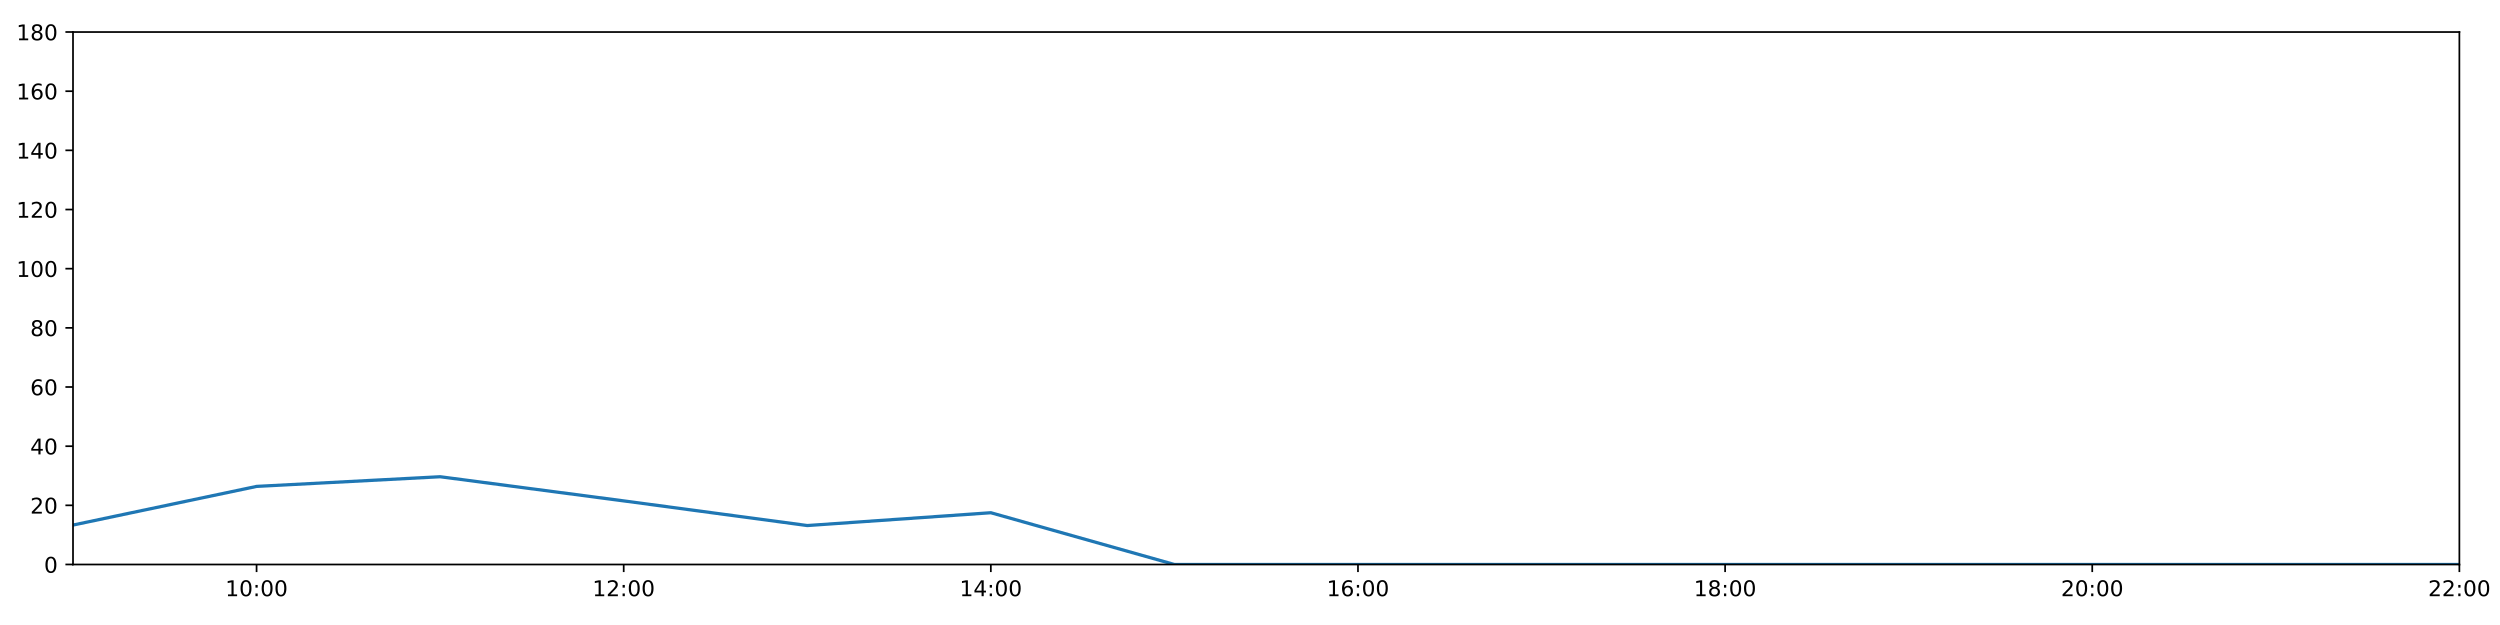
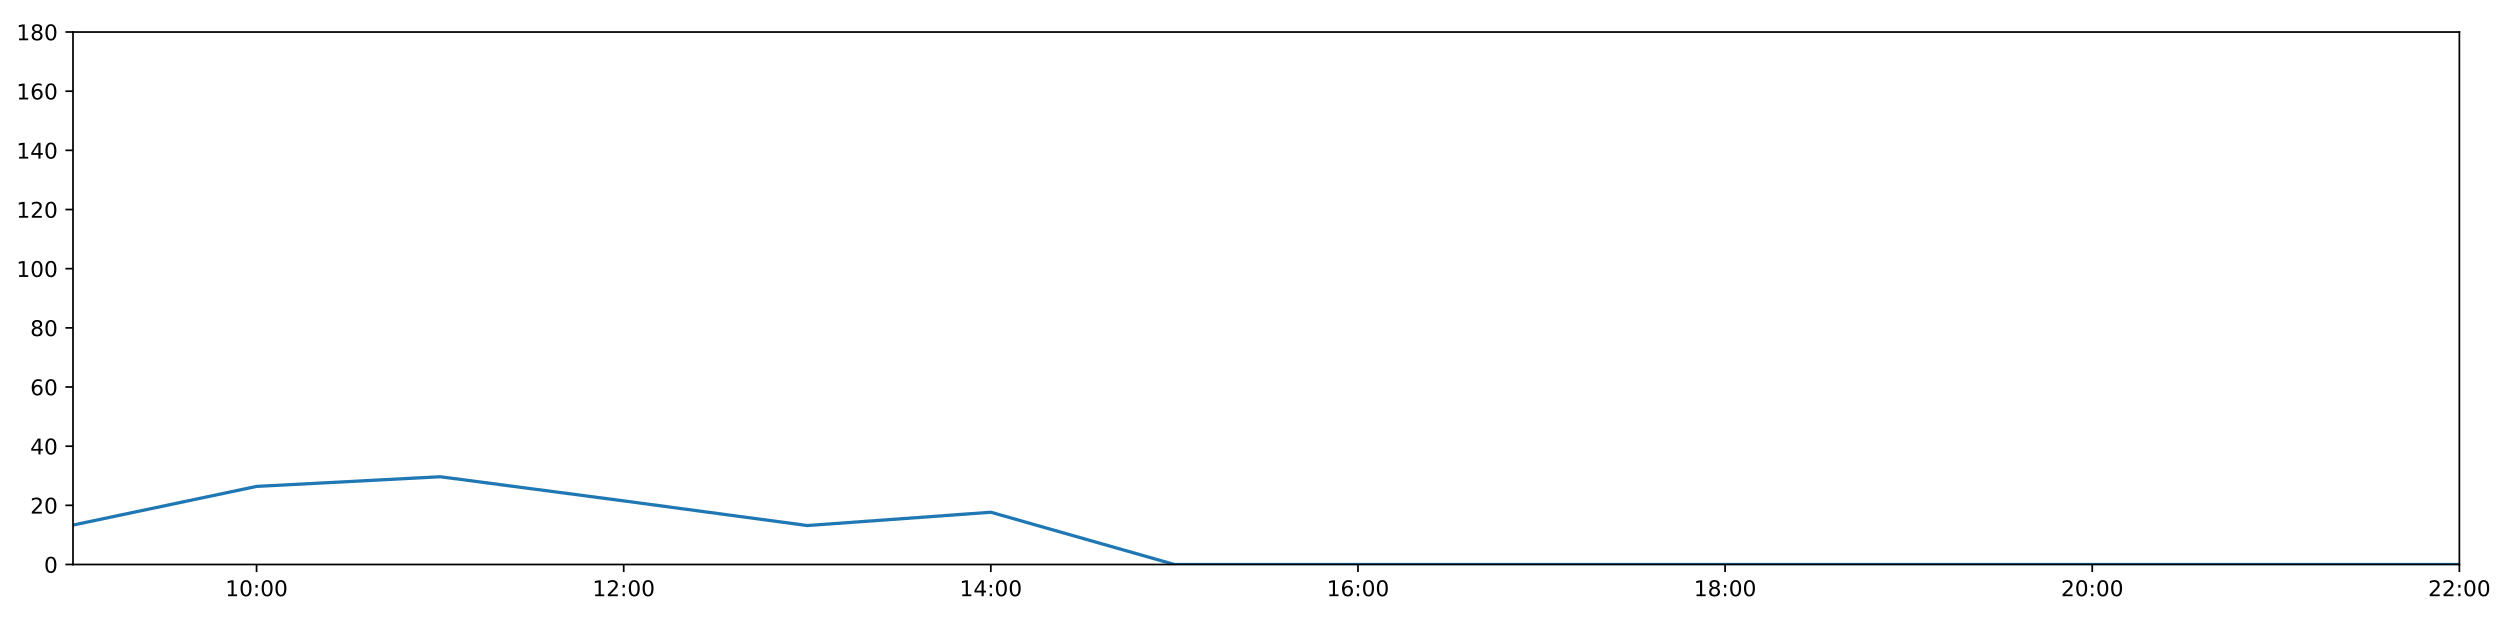
<svg xmlns="http://www.w3.org/2000/svg" xmlns:xlink="http://www.w3.org/1999/xlink" height="288pt" version="1.1" viewBox="0 0 1152 288" width="1152pt">
  <defs>
    <style type="text/css">
*{stroke-linecap:butt;stroke-linejoin:round;}
  </style>
  </defs>
  <g id="figure_1">
    <g id="patch_1">
      <path d="M 0 288  L 1152 288  L 1152 0  L 0 0  z " style="fill:#ffffff;" />
    </g>
    <g id="axes_1">
      <g id="patch_2">
        <path d="M 33.64 260.12  L 1133.28 260.12  L 1133.28 14.76  L 33.64 14.76  z " style="fill:#ffffff;" />
      </g>
      <g id="matplotlib.axis_1">
        <g id="xtick_1">
          <g id="line2d_1">
            <defs>
-               <path d="M 0 0  L 0 3.5  " id="m75c58a1248" style="stroke:#000000;stroke-width:0.8;" />
-             </defs>
-             <g>
-               <use style="stroke:#000000;stroke-width:0.8;" x="118.228" xlink:href="#m75c58a1248" y="260.12" />
+               <path d="M 0 0  L 0 3.5  " id="mc341800b8b" style="stroke:#000000;stroke-width:0.8;" />
+             </defs>
+             <g>
+               <use style="stroke:#000000;stroke-width:0.8;" x="118.228" xlink:href="#mc341800b8b" y="260.12" />
            </g>
          </g>
          <g id="text_1">
            <defs>
              <path d="M 12.406 8.297  L 28.516 8.297  L 28.516 63.922  L 10.984 60.406  L 10.984 69.391  L 28.422 72.906  L 38.281 72.906  L 38.281 8.297  L 54.391 8.297  L 54.391 0  L 12.406 0  z " id="DejaVuSans-49" />
              <path d="M 31.781 66.406  Q 24.172 66.406 20.328 58.906  Q 16.5 51.422 16.5 36.375  Q 16.5 21.391 20.328 13.891  Q 24.172 6.391 31.781 6.391  Q 39.453 6.391 43.281 13.891  Q 47.125 21.391 47.125 36.375  Q 47.125 51.422 43.281 58.906  Q 39.453 66.406 31.781 66.406  z M 31.781 74.219  Q 44.047 74.219 50.516 64.516  Q 56.984 54.828 56.984 36.375  Q 56.984 17.969 50.516 8.266  Q 44.047 -1.422 31.781 -1.422  Q 19.531 -1.422 13.062 8.266  Q 6.594 17.969 6.594 36.375  Q 6.594 54.828 13.062 64.516  Q 19.531 74.219 31.781 74.219  z " id="DejaVuSans-48" />
              <path d="M 11.719 12.406  L 22.016 12.406  L 22.016 0  L 11.719 0  z M 11.719 51.703  L 22.016 51.703  L 22.016 39.312  L 11.719 39.312  z " id="DejaVuSans-58" />
            </defs>
            <g transform="translate(103.8183 274.7184)scale(0.1 -0.1)">
              <use xlink:href="#DejaVuSans-49" />
              <use x="63.623" xlink:href="#DejaVuSans-48" />
              <use x="127.246" xlink:href="#DejaVuSans-58" />
              <use x="160.938" xlink:href="#DejaVuSans-48" />
              <use x="224.561" xlink:href="#DejaVuSans-48" />
            </g>
          </g>
        </g>
        <g id="xtick_2">
          <g id="line2d_2">
            <g>
-               <use style="stroke:#000000;stroke-width:0.8;" x="287.403" xlink:href="#m75c58a1248" y="260.12" />
+               <use style="stroke:#000000;stroke-width:0.8;" x="287.403" xlink:href="#mc341800b8b" y="260.12" />
            </g>
          </g>
          <g id="text_2">
            <defs>
              <path d="M 19.188 8.297  L 53.609 8.297  L 53.609 0  L 7.328 0  L 7.328 8.297  Q 12.938 14.109 22.625 23.891  Q 32.328 33.688 34.812 36.531  Q 39.547 41.844 41.422 45.531  Q 43.312 49.219 43.312 52.781  Q 43.312 58.594 39.234 62.25  Q 35.156 65.922 28.609 65.922  Q 23.969 65.922 18.812 64.312  Q 13.672 62.703 7.812 59.422  L 7.812 69.391  Q 13.766 71.781 18.938 73  Q 24.125 74.219 28.422 74.219  Q 39.75 74.219 46.484 68.547  Q 53.219 62.891 53.219 53.422  Q 53.219 48.922 51.531 44.891  Q 49.859 40.875 45.406 35.406  Q 44.188 33.984 37.641 27.219  Q 31.109 20.453 19.188 8.297  z " id="DejaVuSans-50" />
            </defs>
            <g transform="translate(272.9937 274.7184)scale(0.1 -0.1)">
              <use xlink:href="#DejaVuSans-49" />
              <use x="63.623" xlink:href="#DejaVuSans-50" />
              <use x="127.246" xlink:href="#DejaVuSans-58" />
              <use x="160.938" xlink:href="#DejaVuSans-48" />
              <use x="224.561" xlink:href="#DejaVuSans-48" />
            </g>
          </g>
        </g>
        <g id="xtick_3">
          <g id="line2d_3">
            <g>
-               <use style="stroke:#000000;stroke-width:0.8;" x="456.578" xlink:href="#m75c58a1248" y="260.12" />
+               <use style="stroke:#000000;stroke-width:0.8;" x="456.578" xlink:href="#mc341800b8b" y="260.12" />
            </g>
          </g>
          <g id="text_3">
            <defs>
              <path d="M 37.797 64.312  L 12.891 25.391  L 37.797 25.391  z M 35.203 72.906  L 47.609 72.906  L 47.609 25.391  L 58.016 25.391  L 58.016 17.188  L 47.609 17.188  L 47.609 0  L 37.797 0  L 37.797 17.188  L 4.891 17.188  L 4.891 26.703  z " id="DejaVuSans-52" />
            </defs>
            <g transform="translate(442.1691 274.7184)scale(0.1 -0.1)">
              <use xlink:href="#DejaVuSans-49" />
              <use x="63.623" xlink:href="#DejaVuSans-52" />
              <use x="127.246" xlink:href="#DejaVuSans-58" />
              <use x="160.938" xlink:href="#DejaVuSans-48" />
              <use x="224.561" xlink:href="#DejaVuSans-48" />
            </g>
          </g>
        </g>
        <g id="xtick_4">
          <g id="line2d_4">
            <g>
-               <use style="stroke:#000000;stroke-width:0.8;" x="625.754" xlink:href="#m75c58a1248" y="260.12" />
+               <use style="stroke:#000000;stroke-width:0.8;" x="625.754" xlink:href="#mc341800b8b" y="260.12" />
            </g>
          </g>
          <g id="text_4">
            <defs>
              <path d="M 33.016 40.375  Q 26.375 40.375 22.484 35.828  Q 18.609 31.297 18.609 23.391  Q 18.609 15.531 22.484 10.953  Q 26.375 6.391 33.016 6.391  Q 39.656 6.391 43.531 10.953  Q 47.406 15.531 47.406 23.391  Q 47.406 31.297 43.531 35.828  Q 39.656 40.375 33.016 40.375  z M 52.594 71.297  L 52.594 62.312  Q 48.875 64.062 45.094 64.984  Q 41.312 65.922 37.594 65.922  Q 27.828 65.922 22.672 59.328  Q 17.531 52.734 16.797 39.406  Q 19.672 43.656 24.016 45.922  Q 28.375 48.188 33.594 48.188  Q 44.578 48.188 50.953 41.516  Q 57.328 34.859 57.328 23.391  Q 57.328 12.156 50.688 5.359  Q 44.047 -1.422 33.016 -1.422  Q 20.359 -1.422 13.672 8.266  Q 6.984 17.969 6.984 36.375  Q 6.984 53.656 15.188 63.938  Q 23.391 74.219 37.203 74.219  Q 40.922 74.219 44.703 73.484  Q 48.484 72.75 52.594 71.297  z " id="DejaVuSans-54" />
            </defs>
            <g transform="translate(611.3445 274.7184)scale(0.1 -0.1)">
              <use xlink:href="#DejaVuSans-49" />
              <use x="63.623" xlink:href="#DejaVuSans-54" />
              <use x="127.246" xlink:href="#DejaVuSans-58" />
              <use x="160.938" xlink:href="#DejaVuSans-48" />
              <use x="224.561" xlink:href="#DejaVuSans-48" />
            </g>
          </g>
        </g>
        <g id="xtick_5">
          <g id="line2d_5">
            <g>
-               <use style="stroke:#000000;stroke-width:0.8;" x="794.929" xlink:href="#m75c58a1248" y="260.12" />
+               <use style="stroke:#000000;stroke-width:0.8;" x="794.929" xlink:href="#mc341800b8b" y="260.12" />
            </g>
          </g>
          <g id="text_5">
            <defs>
              <path d="M 31.781 34.625  Q 24.75 34.625 20.719 30.859  Q 16.703 27.094 16.703 20.516  Q 16.703 13.922 20.719 10.156  Q 24.75 6.391 31.781 6.391  Q 38.812 6.391 42.859 10.172  Q 46.922 13.969 46.922 20.516  Q 46.922 27.094 42.891 30.859  Q 38.875 34.625 31.781 34.625  z M 21.922 38.812  Q 15.578 40.375 12.031 44.719  Q 8.5 49.078 8.5 55.328  Q 8.5 64.062 14.719 69.141  Q 20.953 74.219 31.781 74.219  Q 42.672 74.219 48.875 69.141  Q 55.078 64.062 55.078 55.328  Q 55.078 49.078 51.531 44.719  Q 48 40.375 41.703 38.812  Q 48.828 37.156 52.797 32.312  Q 56.781 27.484 56.781 20.516  Q 56.781 9.906 50.312 4.234  Q 43.844 -1.422 31.781 -1.422  Q 19.734 -1.422 13.25 4.234  Q 6.781 9.906 6.781 20.516  Q 6.781 27.484 10.781 32.312  Q 14.797 37.156 21.922 38.812  z M 18.312 54.391  Q 18.312 48.734 21.844 45.562  Q 25.391 42.391 31.781 42.391  Q 38.141 42.391 41.719 45.562  Q 45.312 48.734 45.312 54.391  Q 45.312 60.062 41.719 63.234  Q 38.141 66.406 31.781 66.406  Q 25.391 66.406 21.844 63.234  Q 18.312 60.062 18.312 54.391  z " id="DejaVuSans-56" />
            </defs>
            <g transform="translate(780.5199 274.7184)scale(0.1 -0.1)">
              <use xlink:href="#DejaVuSans-49" />
              <use x="63.623" xlink:href="#DejaVuSans-56" />
              <use x="127.246" xlink:href="#DejaVuSans-58" />
              <use x="160.938" xlink:href="#DejaVuSans-48" />
              <use x="224.561" xlink:href="#DejaVuSans-48" />
            </g>
          </g>
        </g>
        <g id="xtick_6">
          <g id="line2d_6">
            <g>
-               <use style="stroke:#000000;stroke-width:0.8;" x="964.105" xlink:href="#m75c58a1248" y="260.12" />
+               <use style="stroke:#000000;stroke-width:0.8;" x="964.105" xlink:href="#mc341800b8b" y="260.12" />
            </g>
          </g>
          <g id="text_6">
            <g transform="translate(949.6952 274.7184)scale(0.1 -0.1)">
              <use xlink:href="#DejaVuSans-50" />
              <use x="63.623" xlink:href="#DejaVuSans-48" />
              <use x="127.246" xlink:href="#DejaVuSans-58" />
              <use x="160.938" xlink:href="#DejaVuSans-48" />
              <use x="224.561" xlink:href="#DejaVuSans-48" />
            </g>
          </g>
        </g>
        <g id="xtick_7">
          <g id="line2d_7">
            <g>
-               <use style="stroke:#000000;stroke-width:0.8;" x="1133.28" xlink:href="#m75c58a1248" y="260.12" />
+               <use style="stroke:#000000;stroke-width:0.8;" x="1133.28" xlink:href="#mc341800b8b" y="260.12" />
            </g>
          </g>
          <g id="text_7">
            <g transform="translate(1118.871 274.7184)scale(0.1 -0.1)">
              <use xlink:href="#DejaVuSans-50" />
              <use x="63.623" xlink:href="#DejaVuSans-50" />
              <use x="127.246" xlink:href="#DejaVuSans-58" />
              <use x="160.938" xlink:href="#DejaVuSans-48" />
              <use x="224.561" xlink:href="#DejaVuSans-48" />
            </g>
          </g>
        </g>
      </g>
      <g id="matplotlib.axis_2">
        <g id="ytick_1">
          <g id="line2d_8">
            <defs>
-               <path d="M 0 0  L -3.5 0  " id="m68e4b670cb" style="stroke:#000000;stroke-width:0.8;" />
-             </defs>
-             <g>
-               <use style="stroke:#000000;stroke-width:0.8;" x="33.64" xlink:href="#m68e4b670cb" y="260.12" />
+               <path d="M 0 0  L -3.5 0  " id="mb6c5d97722" style="stroke:#000000;stroke-width:0.8;" />
+             </defs>
+             <g>
+               <use style="stroke:#000000;stroke-width:0.8;" x="33.64" xlink:href="#mb6c5d97722" y="260.12" />
            </g>
          </g>
          <g id="text_8">
            <g transform="translate(20.2775 263.9192)scale(0.1 -0.1)">
              <use xlink:href="#DejaVuSans-48" />
            </g>
          </g>
        </g>
        <g id="ytick_2">
          <g id="line2d_9">
            <g>
-               <use style="stroke:#000000;stroke-width:0.8;" x="33.64" xlink:href="#m68e4b670cb" y="232.858" />
+               <use style="stroke:#000000;stroke-width:0.8;" x="33.64" xlink:href="#mb6c5d97722" y="232.858" />
            </g>
          </g>
          <g id="text_9">
            <g transform="translate(13.915 236.657)scale(0.1 -0.1)">
              <use xlink:href="#DejaVuSans-50" />
              <use x="63.623" xlink:href="#DejaVuSans-48" />
            </g>
          </g>
        </g>
        <g id="ytick_3">
          <g id="line2d_10">
            <g>
-               <use style="stroke:#000000;stroke-width:0.8;" x="33.64" xlink:href="#m68e4b670cb" y="205.596" />
+               <use style="stroke:#000000;stroke-width:0.8;" x="33.64" xlink:href="#mb6c5d97722" y="205.596" />
            </g>
          </g>
          <g id="text_10">
            <g transform="translate(13.915 209.3948)scale(0.1 -0.1)">
              <use xlink:href="#DejaVuSans-52" />
              <use x="63.623" xlink:href="#DejaVuSans-48" />
            </g>
          </g>
        </g>
        <g id="ytick_4">
          <g id="line2d_11">
            <g>
-               <use style="stroke:#000000;stroke-width:0.8;" x="33.64" xlink:href="#m68e4b670cb" y="178.333" />
+               <use style="stroke:#000000;stroke-width:0.8;" x="33.64" xlink:href="#mb6c5d97722" y="178.333" />
            </g>
          </g>
          <g id="text_11">
            <g transform="translate(13.915 182.1326)scale(0.1 -0.1)">
              <use xlink:href="#DejaVuSans-54" />
              <use x="63.623" xlink:href="#DejaVuSans-48" />
            </g>
          </g>
        </g>
        <g id="ytick_5">
          <g id="line2d_12">
            <g>
-               <use style="stroke:#000000;stroke-width:0.8;" x="33.64" xlink:href="#m68e4b670cb" y="151.071" />
+               <use style="stroke:#000000;stroke-width:0.8;" x="33.64" xlink:href="#mb6c5d97722" y="151.071" />
            </g>
          </g>
          <g id="text_12">
            <g transform="translate(13.915 154.8703)scale(0.1 -0.1)">
              <use xlink:href="#DejaVuSans-56" />
              <use x="63.623" xlink:href="#DejaVuSans-48" />
            </g>
          </g>
        </g>
        <g id="ytick_6">
          <g id="line2d_13">
            <g>
-               <use style="stroke:#000000;stroke-width:0.8;" x="33.64" xlink:href="#m68e4b670cb" y="123.809" />
+               <use style="stroke:#000000;stroke-width:0.8;" x="33.64" xlink:href="#mb6c5d97722" y="123.809" />
            </g>
          </g>
          <g id="text_13">
            <g transform="translate(7.5525 127.6081)scale(0.1 -0.1)">
              <use xlink:href="#DejaVuSans-49" />
              <use x="63.623" xlink:href="#DejaVuSans-48" />
              <use x="127.246" xlink:href="#DejaVuSans-48" />
            </g>
          </g>
        </g>
        <g id="ytick_7">
          <g id="line2d_14">
            <g>
-               <use style="stroke:#000000;stroke-width:0.8;" x="33.64" xlink:href="#m68e4b670cb" y="96.547" />
+               <use style="stroke:#000000;stroke-width:0.8;" x="33.64" xlink:href="#mb6c5d97722" y="96.547" />
            </g>
          </g>
          <g id="text_14">
            <g transform="translate(7.5525 100.3459)scale(0.1 -0.1)">
              <use xlink:href="#DejaVuSans-49" />
              <use x="63.623" xlink:href="#DejaVuSans-50" />
              <use x="127.246" xlink:href="#DejaVuSans-48" />
            </g>
          </g>
        </g>
        <g id="ytick_8">
          <g id="line2d_15">
            <g>
-               <use style="stroke:#000000;stroke-width:0.8;" x="33.64" xlink:href="#m68e4b670cb" y="69.284" />
+               <use style="stroke:#000000;stroke-width:0.8;" x="33.64" xlink:href="#mb6c5d97722" y="69.284" />
            </g>
          </g>
          <g id="text_15">
            <g transform="translate(7.5525 73.08366)scale(0.1 -0.1)">
              <use xlink:href="#DejaVuSans-49" />
              <use x="63.623" xlink:href="#DejaVuSans-52" />
              <use x="127.246" xlink:href="#DejaVuSans-48" />
            </g>
          </g>
        </g>
        <g id="ytick_9">
          <g id="line2d_16">
            <g>
-               <use style="stroke:#000000;stroke-width:0.8;" x="33.64" xlink:href="#m68e4b670cb" y="42.022" />
+               <use style="stroke:#000000;stroke-width:0.8;" x="33.64" xlink:href="#mb6c5d97722" y="42.022" />
            </g>
          </g>
          <g id="text_16">
            <g transform="translate(7.5525 45.82144)scale(0.1 -0.1)">
              <use xlink:href="#DejaVuSans-49" />
              <use x="63.623" xlink:href="#DejaVuSans-54" />
              <use x="127.246" xlink:href="#DejaVuSans-48" />
            </g>
          </g>
        </g>
        <g id="ytick_10">
          <g id="line2d_17">
            <g>
-               <use style="stroke:#000000;stroke-width:0.8;" x="33.64" xlink:href="#m68e4b670cb" y="14.76" />
+               <use style="stroke:#000000;stroke-width:0.8;" x="33.64" xlink:href="#mb6c5d97722" y="14.76" />
            </g>
          </g>
          <g id="text_17">
            <g transform="translate(7.5525 18.55922)scale(0.1 -0.1)">
              <use xlink:href="#DejaVuSans-49" />
              <use x="63.623" xlink:href="#DejaVuSans-56" />
              <use x="127.246" xlink:href="#DejaVuSans-48" />
            </g>
          </g>
        </g>
      </g>
      <g id="line2d_18">
-         <path clip-path="url(#p1f260332de)" d="M 33.64 241.945  L 118.228 224.134  L 202.815 219.681  L 287.403 230.813  L 371.991 242.172  L 456.578 236.266  L 541.166 260.12  L 625.754 260.12  L 710.342 260.12  L 794.929 260.12  L 879.517 260.12  L 964.105 260.12  L 1048.692 260.12  L 1133.28 260.12  " style="fill:none;stroke:#1f77b4;stroke-linecap:square;stroke-width:1.5;" />
+         <path clip-path="url(#pdf601986e9)" d="M 33.64 241.945  L 118.228 224.134  L 202.815 219.681  L 287.403 230.813  L 371.991 242.172  L 456.578 236.038  L 541.166 260.12  L 625.754 260.12  L 710.342 260.12  L 794.929 260.12  L 879.517 260.12  L 964.105 260.12  L 1048.692 260.12  L 1133.28 260.12  " style="fill:none;stroke:#1f77b4;stroke-linecap:square;stroke-width:1.5;" />
      </g>
      <g id="patch_3">
        <path d="M 33.64 260.12  L 33.64 14.76  " style="fill:none;stroke:#000000;stroke-linecap:square;stroke-linejoin:miter;stroke-width:0.8;" />
      </g>
      <g id="patch_4">
        <path d="M 1133.28 260.12  L 1133.28 14.76  " style="fill:none;stroke:#000000;stroke-linecap:square;stroke-linejoin:miter;stroke-width:0.8;" />
      </g>
      <g id="patch_5">
        <path d="M 33.64 260.12  L 1133.28 260.12  " style="fill:none;stroke:#000000;stroke-linecap:square;stroke-linejoin:miter;stroke-width:0.8;" />
      </g>
      <g id="patch_6">
        <path d="M 33.64 14.76  L 1133.28 14.76  " style="fill:none;stroke:#000000;stroke-linecap:square;stroke-linejoin:miter;stroke-width:0.8;" />
      </g>
    </g>
  </g>
  <defs>
-     <clipPath id="p1f260332de">
+     <clipPath id="pdf601986e9">
      <rect height="245.36" width="1099.64" x="33.64" y="14.76" />
    </clipPath>
  </defs>
</svg>
